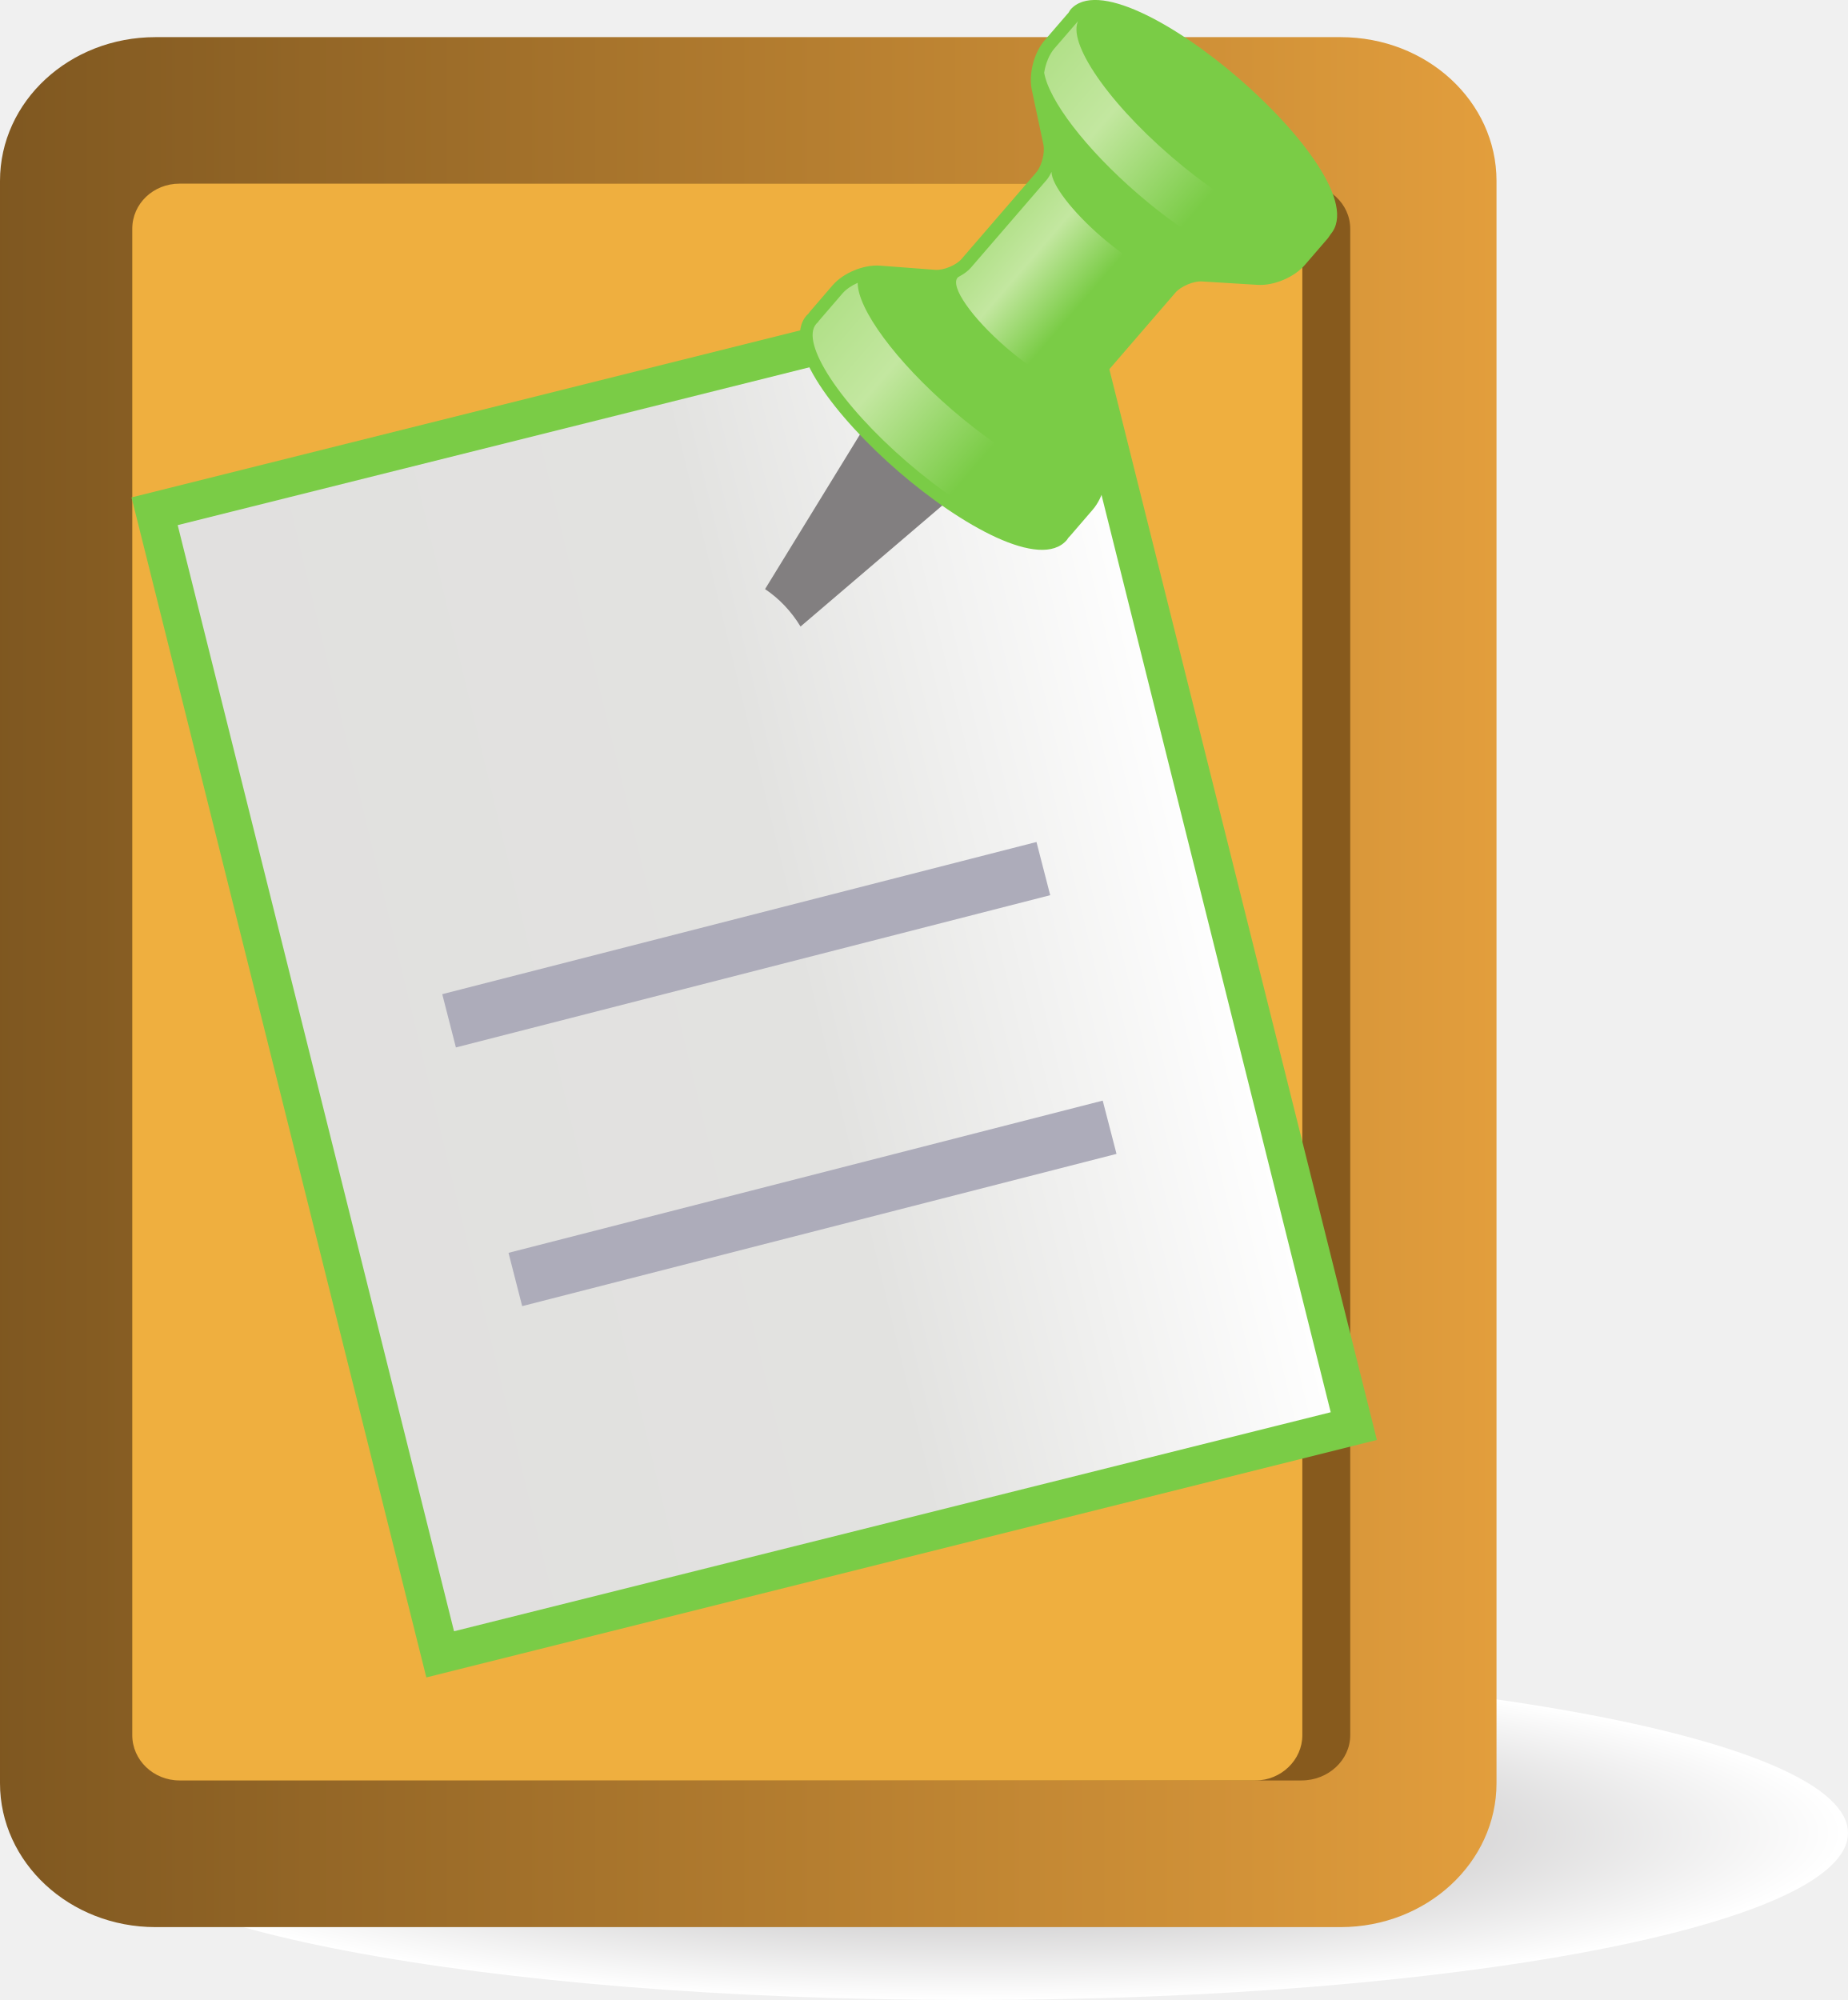
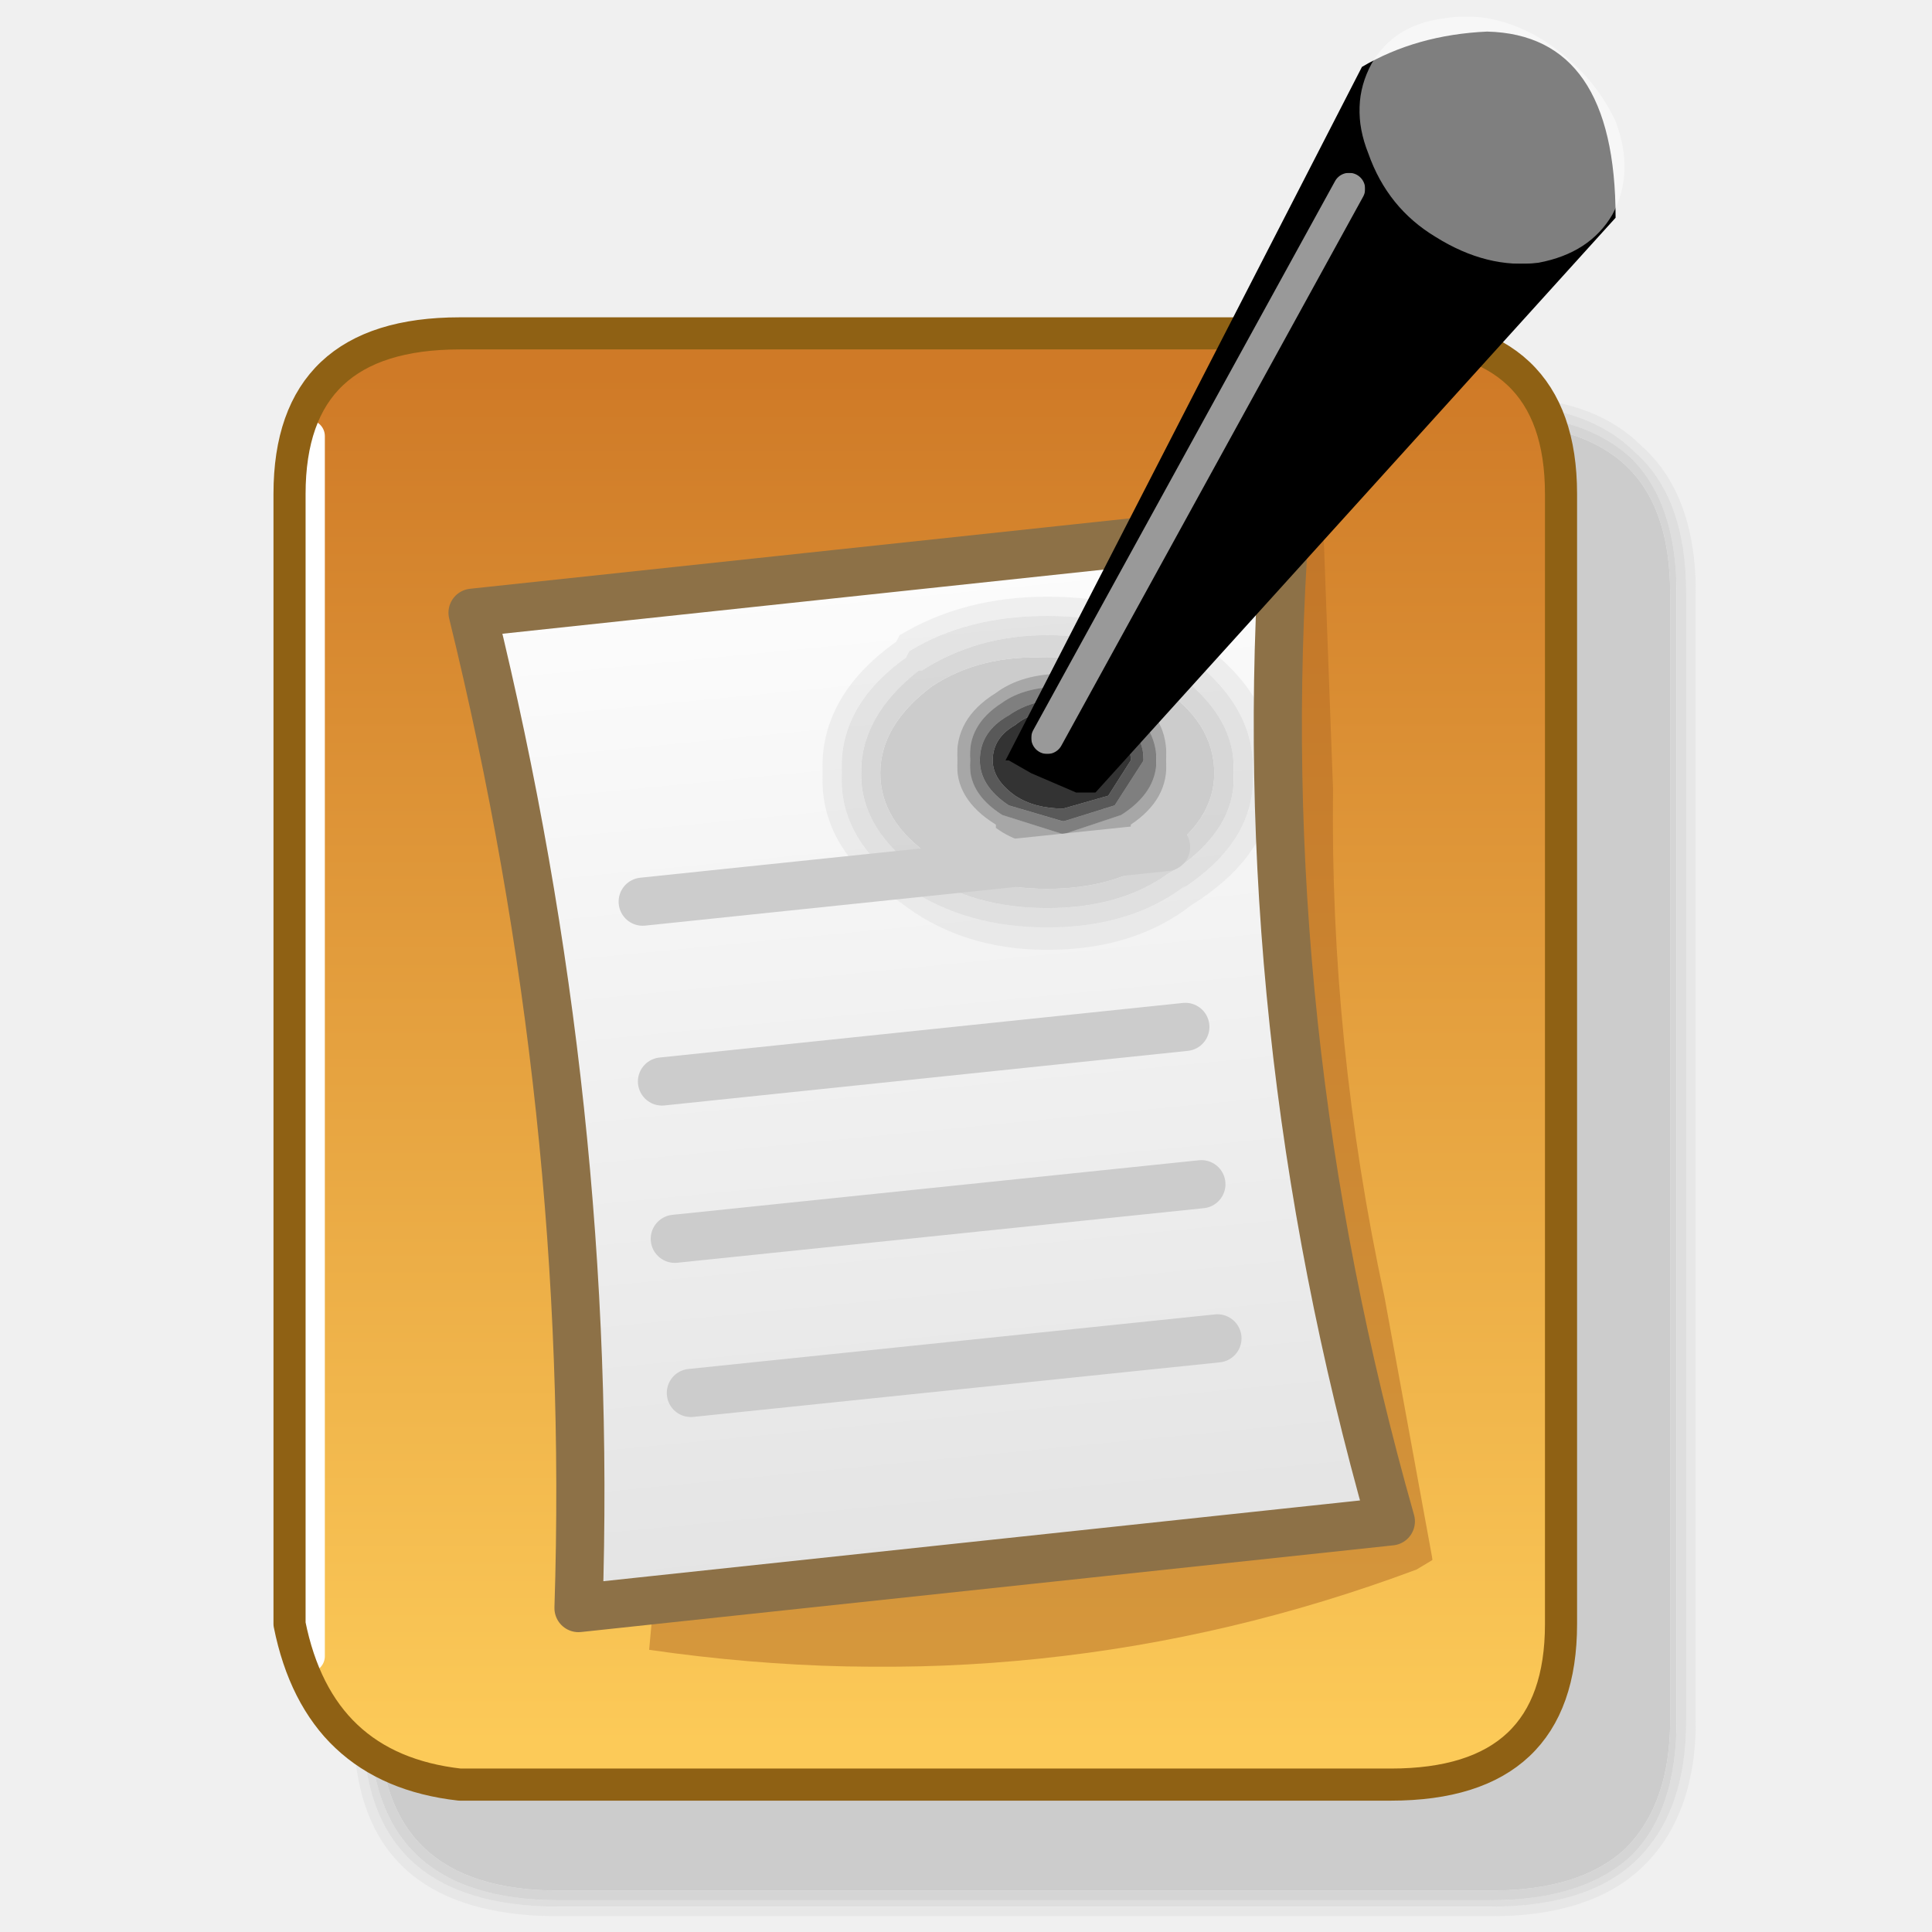
- <svg xmlns="http://www.w3.org/2000/svg" version="1.1" width="27.719" height="30" id="svg13573">
-   <defs id="defs13575">
-     <clipPath id="clipPath5694">
-       <path d="m 0,1505.001 539.578,0 L 539.578,0 0,0 0,1505.001 z" id="path5696" />
-     </clipPath>
-     <clipPath id="clipPath5668">
-       <path d="m 354.217,1202.539 -2.033,-2.356 c -0.078,-0.091 -0.186,-0.172 -0.308,-0.237 l 0,0 c -0.011,-0.01 -0.019,-0.01 -0.029,-0.017 l 0,0 c -0.006,0 -0.012,-0.01 -0.018,-0.01 l 0,0 0.002,0 c -0.005,0 -0.009,-0.01 -0.013,-0.013 l 0,0 c -0.207,-0.24 0.386,-1.089 1.322,-1.898 l 0,0 c 0.938,-0.809 1.867,-1.271 2.072,-1.031 l 0,0 c 0.004,0 0.008,0.011 0.011,0.015 l 0,0 0.01,-0.01 c 0.049,0.149 0.12,0.287 0.208,0.39 l 0,0 2.034,2.356 c 0.061,0.071 0.142,0.137 0.234,0.196 l 0,0 c -0.319,-0.077 -1.143,0.367 -1.976,1.084 l 0,0 c -0.812,0.701 -1.365,1.433 -1.364,1.772 l 0,0 c -0.042,-0.092 -0.093,-0.176 -0.152,-0.243" id="path5670" />
-     </clipPath>
-     <linearGradient x1="0" y1="0" x2="1" y2="0" id="linearGradient5676" gradientUnits="userSpaceOnUse" gradientTransform="matrix(3.403259,-2.936661,-2.936661,-3.403259,352.8516,1201.188)" spreadMethod="pad">
-       <stop id="stop5678" style="stop-color:#b1e088;stop-opacity:1" offset="0" />
-       <stop id="stop5680" style="stop-color:#c3e7a0;stop-opacity:1" offset="0.275" />
-       <stop id="stop5682" style="stop-color:#c3e7a0;stop-opacity:1" offset="0.275" />
-       <stop id="stop5684" style="stop-color:#7acc46;stop-opacity:1" offset="0.68" />
-       <stop id="stop5686" style="stop-color:#7acc46;stop-opacity:1" offset="1" />
+ <svg xmlns="http://www.w3.org/2000/svg" version="1.1" width="30" height="30" id="svg2" xml:space="preserve">
+   <defs id="defs6">
+     <clipPath id="clipPath16">
+       <path d="m 0,31.583 26.25,0 L 26.25,0 0,0 0,31.583 z" id="path18" />
+     </clipPath>
+     <clipPath id="clipPath24">
+       <path d="m 3.174,25.052 20.901,0 0,-23.653 -20.901,0 0,23.653 z" id="path26" />
+     </clipPath>
+     <clipPath id="clipPath40">
+       <path d="m 3.324,24.95 20.601,0 0,-23.4 -20.601,0 0,23.4 z" id="path42" />
+     </clipPath>
+     <clipPath id="clipPath56">
+       <path d="m 3.425,24.799 20.35,0 0,-23.15 -20.35,0 0,23.15 z" id="path58" />
+     </clipPath>
+     <clipPath id="clipPath76">
+       <path d="M 4.825,26.05 C 3.058,26.05 2.174,25.2 2.174,23.5 l 0,0 0,-17.55 c 0,-1.668 0.884,-2.499 2.651,-2.499 l 0,0 14.5,0 c 1.767,0 2.65,0.831 2.65,2.499 l 0,0 0,17.55 c 0,1.7 -0.883,2.55 -2.65,2.55 l 0,0 -14.5,0 z" id="path78" />
+     </clipPath>
+     <linearGradient x1="0" y1="0" x2="1" y2="0" id="linearGradient84" gradientUnits="userSpaceOnUse" gradientTransform="matrix(0,-21.57489,23.69969,0,12.07471,25.53662)" spreadMethod="pad">
+       <stop id="stop86" style="stop-color:#cf7a27;stop-opacity:1" offset="0" />
+       <stop id="stop88" style="stop-color:#fcca58;stop-opacity:1" offset="1" />
    </linearGradient>
-     <clipPath id="clipPath5656">
-       <path d="m 0,1505.001 539.578,0 L 539.578,0 0,0 0,1505.001 z" id="path5658" />
-     </clipPath>
-     <clipPath id="clipPath5630">
-       <path d="m 348.689,1199.475 -0.616,-0.715 c -0.019,-0.019 -0.034,-0.041 -0.048,-0.064 l 0,0 c -0.017,-0.013 -0.032,-0.028 -0.046,-0.045 l 0,0 c -0.444,-0.513 0.661,-2.194 2.468,-3.753 l 0,0 c 1.806,-1.559 3.631,-2.406 4.075,-1.891 l 0,0 c 0.016,0.019 0.029,0.041 0.041,0.063 l 0,0 c 0.018,0.015 0.033,0.031 0.049,0.049 l 0,0 0.615,0.714 c 0.1,0.115 0.179,0.277 0.229,0.45 l 0,0 c -0.703,-0.102 -2.25,0.708 -3.785,2.033 l 0,0 c -1.539,1.327 -2.567,2.741 -2.566,3.451 l 0,0 c -0.166,-0.074 -0.316,-0.176 -0.416,-0.292" id="path5632" />
-     </clipPath>
-     <linearGradient x1="0" y1="0" x2="1" y2="0" id="linearGradient5638" gradientUnits="userSpaceOnUse" gradientTransform="matrix(6.542557,-5.645554,-5.645554,-6.542557,348.0518,1198.82)" spreadMethod="pad">
-       <stop id="stop5640" style="stop-color:#b1e088;stop-opacity:1" offset="0" />
-       <stop id="stop5642" style="stop-color:#c3e7a0;stop-opacity:1" offset="0.275" />
-       <stop id="stop5644" style="stop-color:#c3e7a0;stop-opacity:1" offset="0.275" />
-       <stop id="stop5646" style="stop-color:#7acc46;stop-opacity:1" offset="0.68" />
-       <stop id="stop5648" style="stop-color:#7acc46;stop-opacity:1" offset="1" />
+     <clipPath id="clipPath96">
+       <path d="m 0,31.583 26.25,0 L 26.25,0 0,0 0,31.583 z" id="path98" />
+     </clipPath>
+     <clipPath id="clipPath104">
+       <path d="m 6.075,23.049 13.9,0 0,-17.765 -13.9,0 0,17.765 z" id="path106" />
+     </clipPath>
+     <clipPath id="clipPath120">
+       <path d="M 4.975,21.65 C 6.541,16.316 7.092,11.149 6.625,6.15 l 0,0 12.65,1.35 c -1.833,5.166 -2.384,10.333 -1.65,15.499 l 0,0 -12.65,-1.349 z" id="path122" />
+     </clipPath>
+     <linearGradient x1="0" y1="0" x2="1" y2="0" id="linearGradient128" gradientUnits="userSpaceOnUse" gradientTransform="matrix(1.969128,-19.199,16.08122,1.64094,11.13867,24.19238)" spreadMethod="pad">
+       <stop id="stop130" style="stop-color:#ffffff;stop-opacity:1" offset="0" />
+       <stop id="stop132" style="stop-color:#e1e1e1;stop-opacity:1" offset="1" />
    </linearGradient>
-     <clipPath id="clipPath5604">
-       <path d="m 355.383,1207.041 c -0.112,-0.051 -0.219,-0.114 -0.308,-0.187 l 0,0 -0.003,0 -0.628,-0.727 c -0.137,-0.16 -0.237,-0.409 -0.274,-0.653 l 0,0 c 0.126,-0.746 1.117,-2.06 2.552,-3.299 l 0,0 c 1.49,-1.284 2.991,-2.085 3.721,-2.039 l 0,0 c 0.143,0.05 0.281,0.123 0.395,0.209 l 0,0 c 0,0 0.002,0 0.002,0 l 0,0 c 0.016,0.015 0.032,0.031 0.047,0.048 l 0,0 0.616,0.714 c 0.119,0.138 0.21,0.344 0.254,0.553 l 0,0 c -0.016,0.15 -0.084,0.292 -0.207,0.396 l 0,0 -2.365,2.023 c -0.252,0.216 -0.665,0.572 -0.916,0.79 l 0,0 -2.346,2.043 c -0.115,0.099 -0.255,0.148 -0.395,0.148 l 0,0 c -0.049,0 -0.097,-0.01 -0.145,-0.018" id="path5606" />
-     </clipPath>
-     <linearGradient x1="0" y1="0" x2="1" y2="0" id="linearGradient5612" gradientUnits="userSpaceOnUse" gradientTransform="matrix(6.528503,-5.633438,-5.633438,-6.528503,354.4219,1206.182)" spreadMethod="pad">
-       <stop id="stop5614" style="stop-color:#b1e088;stop-opacity:1" offset="0" />
-       <stop id="stop5616" style="stop-color:#c3e7a0;stop-opacity:1" offset="0.275" />
-       <stop id="stop5618" style="stop-color:#c3e7a0;stop-opacity:1" offset="0.275" />
-       <stop id="stop5620" style="stop-color:#7acc46;stop-opacity:1" offset="0.68" />
-       <stop id="stop5622" style="stop-color:#7acc46;stop-opacity:1" offset="1" />
+     <clipPath id="clipPath140">
+       <path d="m 0,31.583 26.25,0 L 26.25,0 0,0 0,31.583 z" id="path142" />
+     </clipPath>
+     <clipPath id="clipPath152">
+       <path d="m 10.473,21.95 7.009,0 0,-5.5 -7.009,0 0,5.5 z" id="path154" />
+     </clipPath>
+     <clipPath id="clipPath168">
+       <path d="m 10.773,21.649 6.404,0 0,-4.85 -6.404,0 0,4.85 z" id="path170" />
+     </clipPath>
+     <clipPath id="clipPath184">
+       <path d="m 11.075,21.35 5.802,0 0,-4.25 -5.802,0 0,4.25 z" id="path186" />
+     </clipPath>
+     <clipPath id="clipPath200">
+       <path d="m 12.572,20.75 3.257,0 0,-2.7 -3.257,0 0,2.7 z" id="path202" />
+     </clipPath>
+     <clipPath id="clipPath216">
+       <path d="m 12.925,20.35 2.55,0 0,-1.9 -2.55,0 0,1.9 z" id="path218" />
+     </clipPath>
+     <clipPath id="clipPath232">
+       <path d="m 12.771,20.549 2.904,0 0,-2.3 -2.904,0 0,2.3 z" id="path234" />
+     </clipPath>
+     <clipPath id="clipPath280">
+       <path d="m 18.875,30.199 -5.55,-10.799 0.05,0 0.35,-0.2 0.7,-0.301 0.3,0 8.1,8.951 c 0,1.899 -0.667,2.866 -2,2.899 l 0,0 c -0.733,-0.033 -1.383,-0.216 -1.95,-0.55" id="path282" />
+     </clipPath>
+     <linearGradient x1="0" y1="0" x2="1" y2="0" id="linearGradient288" gradientUnits="userSpaceOnUse" gradientTransform="matrix(-9.175042,5.406721,-7.864322,-13.59872,-253.3149,417.7812)" spreadMethod="pad">
+       <stop id="stop290" style="stop-color:#000000;stop-opacity:1" offset="0" />
+       <stop id="stop292" style="stop-color:#ffffff;stop-opacity:1" offset="1" />
    </linearGradient>
-     <clipPath id="clipPath5580">
-       <path d="m 0,1505.001 539.578,0 L 539.578,0 0,0 0,1505.001 z" id="path5582" />
-     </clipPath>
-     <clipPath id="clipPath5558">
-       <path d="m 330.01,1193.561 7.756,-31.045 24.813,6.2 -7.757,31.044 -24.812,-6.199 z" id="path5560" />
-     </clipPath>
-     <linearGradient x1="0" y1="0" x2="1" y2="0" id="linearGradient5566" gradientUnits="userSpaceOnUse" gradientTransform="matrix(24.81399,6.199661,6.199661,-24.81399,333.8877,1178.039)" spreadMethod="pad">
-       <stop id="stop5568" style="stop-color:#e1e0df;stop-opacity:1" offset="0" />
-       <stop id="stop5570" style="stop-color:#e2e2e0;stop-opacity:1" offset="0.547" />
-       <stop id="stop5572" style="stop-color:#ffffff;stop-opacity:1" offset="1" />
-     </linearGradient>
-     <clipPath id="clipPath5542">
-       <path d="m 0,1505.001 539.578,0 L 539.578,0 0,0 0,1505.001 z" id="path5544" />
-     </clipPath>
-     <clipPath id="clipPath5522">
-       <path d="m 330.034,1206.439 c -2.334,0 -4.223,-1.742 -4.223,-3.906 l 0,0 0,-43.515 c 0,-2.153 1.889,-3.909 4.223,-3.909 l 0,0 32.185,0 c 2.341,0 4.236,1.756 4.236,3.909 l 0,0 0,43.515 c 0,2.164 -1.895,3.906 -4.236,3.906 l 0,0 -32.185,0 z" id="path5524" />
-     </clipPath>
-     <linearGradient x1="0" y1="0" x2="1" y2="0" id="linearGradient5530" gradientUnits="userSpaceOnUse" gradientTransform="matrix(-42.52301,0.1949005,0.1949005,42.52301,366.707,1180.679)" spreadMethod="pad">
-       <stop id="stop5532" style="stop-color:#e49f3d;stop-opacity:1" offset="0" />
-       <stop id="stop5534" style="stop-color:#7a541f;stop-opacity:1" offset="1" />
-     </linearGradient>
-     <clipPath id="clipPath5502">
-       <path d="m 328.263,1157.666 c 0,-2.507 10.687,-4.536 23.869,-4.536 l 0,0 c 13.18,0 23.868,2.029 23.868,4.536 l 0,0 c 0,2.504 -10.688,4.534 -23.868,4.534 l 0,0 c -13.182,0 -23.869,-2.03 -23.869,-4.534" id="path5504" />
-     </clipPath>
-     <radialGradient cx="0" cy="0" r="1" fx="0" fy="0" id="radialGradient5510" gradientUnits="userSpaceOnUse" gradientTransform="matrix(23.87352,0,0,-4.534164,352.1299,1157.665)" spreadMethod="pad">
-       <stop id="stop5512" style="stop-color:#a7a5a6;stop-opacity:1" offset="0" />
-       <stop id="stop5514" style="stop-color:#ffffff;stop-opacity:1" offset="1" />
-     </radialGradient>
+     <clipPath id="clipPath300">
+       <path d="m 0,31.583 26.25,0 L 26.25,0 0,0 0,31.583 z" id="path302" />
+     </clipPath>
+     <clipPath id="clipPath308">
+       <path d="m 18.836,30.984 4.127,0 0,-3.851 -4.127,0 0,3.851 z" id="path310" />
+     </clipPath>
+     <clipPath id="clipPath324">
+       <path d="m 13.725,28.549 5.2,0 0,-9.05 -5.2,0 0,9.05 z" id="path326" />
+     </clipPath>
  </defs>
-   <g transform="translate(-343.6319,-536.3111)" id="layer1">
-     <g transform="matrix(0.5523005,0,0,-0.5523005,163.6863,1203.185)" id="g5498">
-       <g clip-path="url(#clipPath5502)" id="g5500">
-         <g id="g5506">
-           <g id="g5508">
-             <path d="m 328.263,1157.666 c 0,-2.507 10.687,-4.536 23.869,-4.536 l 0,0 c 13.18,0 23.868,2.029 23.868,4.536 l 0,0 c 0,2.504 -10.688,4.534 -23.868,4.534 l 0,0 c -13.182,0 -23.869,-2.03 -23.869,-4.534" id="path5516" style="fill:url(#radialGradient5510);stroke:none" />
-           </g>
-         </g>
-       </g>
-     </g>
-     <g transform="matrix(0.5523005,0,0,-0.5523005,163.6863,1203.185)" id="g5518">
-       <g clip-path="url(#clipPath5522)" id="g5520">
-         <g id="g5526">
-           <g id="g5528">
-             <path d="m 330.034,1206.439 c -2.334,0 -4.223,-1.742 -4.223,-3.906 l 0,0 0,-43.515 c 0,-2.153 1.889,-3.909 4.223,-3.909 l 0,0 32.185,0 c 2.341,0 4.236,1.756 4.236,3.909 l 0,0 0,43.515 c 0,2.164 -1.895,3.906 -4.236,3.906 l 0,0 -32.185,0 z" id="path5536" style="fill:url(#linearGradient5530);stroke:none" />
-           </g>
-         </g>
-       </g>
-     </g>
-     <g transform="matrix(0.5523005,0,0,-0.5523005,163.6863,1203.185)" id="g5538">
-       <g clip-path="url(#clipPath5542)" id="g5540">
-         <g transform="translate(361.1563,1159.092)" id="g5546">
-           <path d="m 0,0 c 0.733,0 1.326,0.556 1.326,1.229 l 0,40.913 c 0,0.683 -0.593,1.226 -1.326,1.226 l -30.415,0 c -0.736,0 -1.338,-0.543 -1.338,-1.226 l 0,-40.913 C -31.753,0.556 -31.151,0 -30.415,0 L 0,0 z" id="path5548" style="fill:#875a1d;fill-opacity:1;fill-rule:nonzero;stroke:none" />
-         </g>
-         <g transform="translate(359.9053,1159.092)" id="g5550">
-           <path d="m 0,0 c 0.7,0 1.276,0.556 1.276,1.229 l 0,40.913 C 1.276,42.825 0.7,43.368 0,43.368 l -29.217,0 c -0.712,0 -1.285,-0.543 -1.285,-1.226 l 0,-40.913 C -30.502,0.556 -29.929,0 -29.217,0 L 0,0 z" id="path5552" style="fill:#efaf3f;fill-opacity:1;fill-rule:nonzero;stroke:none" />
-         </g>
-       </g>
-     </g>
-     <g transform="matrix(0.5523005,0,0,-0.5523005,163.6863,1203.185)" id="g5554">
-       <g clip-path="url(#clipPath5558)" id="g5556">
-         <g id="g5562">
-           <g id="g5564">
-             <path d="m 330.01,1193.561 7.756,-31.045 24.813,6.2 -7.757,31.044 -24.812,-6.199 z" id="path5574" style="fill:url(#linearGradient5566);stroke:none" />
-           </g>
-         </g>
-       </g>
-     </g>
-     <g transform="matrix(0.5523005,0,0,-0.5523005,163.6863,1203.185)" id="g5576">
-       <g clip-path="url(#clipPath5580)" id="g5578">
-         <g transform="translate(362.5791,1168.716)" id="g5584">
-           <path d="M 0,0 -24.813,-6.199 -32.569,24.846 -7.757,31.045 0,0 z" id="path5586" style="fill:none;stroke:#7acc46;stroke-width:1.034;stroke-linecap:butt;stroke-linejoin:miter;stroke-miterlimit:4;stroke-opacity:1;stroke-dasharray:none" />
-         </g>
-         <g transform="translate(353.1572,1195.377)" id="g5588">
-           <path d="m 0,0 c 0,0.102 -0.045,0.198 -0.122,0.265 l -2.236,1.9 C -2.436,2.23 -2.537,2.259 -2.638,2.243 -2.737,2.228 -2.826,2.168 -2.879,2.082 l -3.689,-6.011 c 0.379,-0.253 0.707,-0.596 0.964,-1.016 l 5.482,4.681 C -0.044,-0.198 0,-0.102 0,0" id="path5590" style="fill:#827f80;fill-opacity:1;fill-rule:nonzero;stroke:none" />
-         </g>
-         <g transform="translate(354.8809,1207.183)" id="g5592">
-           <path d="M 0,0 C 0,0 -0.028,-0.045 -0.056,-0.09 -0.063,-0.097 -0.071,-0.104 -0.071,-0.104 L -0.7,-0.833 C -0.989,-1.168 -1.138,-1.747 -1.046,-2.18 l 0.315,-1.485 c 0.045,-0.218 -0.049,-0.582 -0.194,-0.751 l -2.033,-2.356 c -0.145,-0.167 -0.488,-0.309 -0.708,-0.292 l -1.503,0.114 c -0.443,0.033 -0.996,-0.196 -1.286,-0.531 L -7.07,-8.195 c 0,0 -0.027,-0.034 -0.049,-0.065 -0.023,-0.022 -0.046,-0.044 -0.046,-0.044 -0.708,-0.821 0.803,-2.774 2.504,-4.243 1.702,-1.469 3.856,-2.676 4.564,-1.856 0,0 0.023,0.033 0.045,0.065 0.022,0.023 0.046,0.048 0.046,0.048 l 0.615,0.714 c 0.29,0.335 0.437,0.915 0.342,1.347 l -0.316,1.447 c -0.047,0.217 0.045,0.579 0.189,0.747 l 2.033,2.356 c 0.145,0.168 0.493,0.314 0.713,0.3 l 1.517,-0.093 c 0.441,-0.027 0.992,0.205 1.281,0.54 l 0.629,0.729 c 0,0 0.041,0.059 0.074,0.108 0,0 0,-0.002 -0.002,-0.002 0.703,0.823 -0.805,2.775 -2.505,4.242 C 2.862,-0.388 0.707,0.82 0,0" id="path5594" style="fill:#7acc46;fill-opacity:1;fill-rule:nonzero;stroke:none" />
-         </g>
-         <g transform="translate(358.4727,1200.15)" id="g5596">
-           <path d="m 0,0 1.517,-0.093 c 0.331,-0.02 0.78,0.168 0.997,0.42 L 3.142,1.056 C 3.359,1.308 3.33,1.689 3.077,1.905 L 0.713,3.928 C 0.46,4.145 0.048,4.5 -0.203,4.718 L -2.55,6.761 C -2.801,6.979 -3.184,6.952 -3.401,6.7 L -4.028,5.973 C -4.246,5.722 -4.367,5.249 -4.298,4.924 L -3.985,3.438 C -3.915,3.113 -4.037,2.642 -4.255,2.39 L -6.287,0.033 c -0.218,-0.251 -0.666,-0.436 -0.997,-0.411 l -1.503,0.114 c -0.331,0.025 -0.78,-0.16 -0.997,-0.412 l -0.615,-0.714 c -0.019,-0.02 -0.035,-0.042 -0.048,-0.064 -0.017,-0.014 -0.032,-0.028 -0.047,-0.045 -0.444,-0.514 0.662,-2.194 2.468,-3.753 1.806,-1.56 3.631,-2.406 4.075,-1.892 0.016,0.02 0.03,0.041 0.042,0.063 0.017,0.016 0.033,0.032 0.048,0.05 l 0.616,0.714 c 0.217,0.251 0.336,0.722 0.265,1.046 l -0.316,1.447 c -0.071,0.324 0.049,0.796 0.265,1.048 l 2.034,2.356 C -0.78,-0.169 -0.331,0.021 0,0" id="path5598" style="fill:#7acc46;fill-opacity:1;fill-rule:nonzero;stroke:none" />
-         </g>
-       </g>
-     </g>
-     <g transform="matrix(0.5523005,0,0,-0.5523005,163.6863,1203.185)" id="g5600">
-       <g clip-path="url(#clipPath5604)" id="g5602">
-         <g id="g5608">
-           <g id="g5610">
-             <path d="m 355.383,1207.041 c -0.112,-0.051 -0.219,-0.114 -0.308,-0.187 l 0,0 -0.003,0 -0.628,-0.727 c -0.137,-0.16 -0.237,-0.409 -0.274,-0.653 l 0,0 c 0.126,-0.746 1.117,-2.06 2.552,-3.299 l 0,0 c 1.49,-1.284 2.991,-2.085 3.721,-2.039 l 0,0 c 0.143,0.05 0.281,0.123 0.395,0.209 l 0,0 c 0,0 0.002,0 0.002,0 l 0,0 c 0.016,0.015 0.032,0.031 0.047,0.048 l 0,0 0.616,0.714 c 0.119,0.138 0.21,0.344 0.254,0.553 l 0,0 c -0.016,0.15 -0.084,0.292 -0.207,0.396 l 0,0 -2.365,2.023 c -0.252,0.216 -0.665,0.572 -0.916,0.79 l 0,0 -2.346,2.043 c -0.115,0.099 -0.255,0.148 -0.395,0.148 l 0,0 c -0.049,0 -0.097,-0.01 -0.145,-0.018" id="path5624" style="fill:url(#linearGradient5612);stroke:none" />
-           </g>
-         </g>
-       </g>
-     </g>
-     <g transform="matrix(0.5523005,0,0,-0.5523005,163.6863,1203.185)" id="g5626">
-       <g clip-path="url(#clipPath5630)" id="g5628">
-         <g id="g5634">
-           <g id="g5636">
-             <path d="m 348.689,1199.475 -0.616,-0.715 c -0.019,-0.019 -0.034,-0.041 -0.048,-0.064 l 0,0 c -0.017,-0.013 -0.032,-0.028 -0.046,-0.045 l 0,0 c -0.444,-0.513 0.661,-2.194 2.468,-3.753 l 0,0 c 1.806,-1.559 3.631,-2.406 4.075,-1.891 l 0,0 c 0.016,0.019 0.029,0.041 0.041,0.063 l 0,0 c 0.018,0.015 0.033,0.031 0.049,0.049 l 0,0 0.615,0.714 c 0.1,0.115 0.179,0.277 0.229,0.45 l 0,0 c -0.703,-0.102 -2.25,0.708 -3.785,2.033 l 0,0 c -1.539,1.327 -2.567,2.741 -2.566,3.451 l 0,0 c -0.166,-0.074 -0.316,-0.176 -0.416,-0.292" id="path5650" style="fill:url(#linearGradient5638);stroke:none" />
-           </g>
-         </g>
-       </g>
-     </g>
-     <g transform="matrix(0.5523005,0,0,-0.5523005,163.6863,1203.185)" id="g5652">
-       <g clip-path="url(#clipPath5656)" id="g5654">
-         <g transform="translate(361.6865,1201.311)" id="g5660">
-           <path d="M 0,0 C -0.443,-0.514 -2.268,0.334 -4.074,1.893 -5.881,3.451 -6.986,5.131 -6.542,5.646 -6.1,6.159 -4.275,5.312 -2.469,3.753 -0.662,2.194 0.443,0.514 0,0" id="path5662" style="fill:#7acc46;fill-opacity:1;fill-rule:nonzero;stroke:none" />
-         </g>
-       </g>
-     </g>
-     <g transform="matrix(0.5523005,0,0,-0.5523005,163.6863,1203.185)" id="g5664">
-       <g clip-path="url(#clipPath5668)" id="g5666">
-         <g id="g5672">
-           <g id="g5674">
-             <path d="m 354.217,1202.539 -2.033,-2.356 c -0.078,-0.091 -0.186,-0.172 -0.308,-0.237 l 0,0 c -0.011,-0.01 -0.019,-0.01 -0.029,-0.017 l 0,0 c -0.006,0 -0.012,-0.01 -0.018,-0.01 l 0,0 0.002,0 c -0.005,0 -0.009,-0.01 -0.013,-0.013 l 0,0 c -0.207,-0.24 0.386,-1.089 1.322,-1.898 l 0,0 c 0.938,-0.809 1.867,-1.271 2.072,-1.031 l 0,0 c 0.004,0 0.008,0.011 0.011,0.015 l 0,0 0.01,-0.01 c 0.049,0.149 0.12,0.287 0.208,0.39 l 0,0 2.034,2.356 c 0.061,0.071 0.142,0.137 0.234,0.196 l 0,0 c -0.319,-0.077 -1.143,0.367 -1.976,1.084 l 0,0 c -0.812,0.701 -1.365,1.433 -1.364,1.772 l 0,0 c -0.042,-0.092 -0.093,-0.176 -0.152,-0.243" id="path5688" style="fill:url(#linearGradient5676);stroke:none" />
-           </g>
-         </g>
-       </g>
-     </g>
-     <g transform="matrix(0.5523005,0,0,-0.5523005,163.6863,1203.185)" id="g5690">
-       <g clip-path="url(#clipPath5694)" id="g5692">
-         <g transform="translate(354.334,1183.135)" id="g5698">
-           <path d="M 0,0 -16.141,-4.135 -16.512,-2.688 -0.373,1.445 0,0 z" id="path5700" style="fill:#adacba;fill-opacity:1;fill-rule:nonzero;stroke:none" />
-         </g>
-         <g transform="translate(356.1348,1176.109)" id="g5702">
-           <path d="M 0,0 -16.142,-4.135 -16.513,-2.687 -0.375,1.447 0,0 z" id="path5704" style="fill:#adacba;fill-opacity:1;fill-rule:nonzero;stroke:none" />
+   <g transform="matrix(1.25,0,0,-1.25,0,30)" id="g10">
+     <g transform="matrix(0.7977177,0,0,0.7977177,1.861523,-0.9213423)" id="g12">
+       <g clip-path="url(#clipPath16)" id="g14">
+         <g id="g20">
+           <g id="g22" />
+           <g id="g28">
+             <g clip-path="url(#clipPath24)" id="g30" style="opacity:0.247">
+               <g transform="translate(24.0752,21.9995)" id="g32">
+                 <path d="m 0,0 0,-17.549 c 0,-1 -0.284,-1.768 -0.85,-2.301 -0.533,-0.5 -1.317,-0.75 -2.35,-0.75 l -14.5,0 c -2.167,0 -3.234,1.016 -3.2,3.051 L -20.9,0 c -0.034,2.067 1.033,3.083 3.2,3.05 l 14.5,0 C -2.167,3.083 -1.383,2.833 -0.85,2.3 -0.284,1.8 0,1.033 0,0 m -0.15,0 c 0,1 -0.267,1.733 -0.8,2.2 -0.5,0.5 -1.25,0.75 -2.25,0.75 l -14.5,0 c -2.067,0 -3.084,-0.983 -3.05,-2.95 l 0,-17.549 c -0.034,-1.934 0.983,-2.901 3.05,-2.901 l 14.5,0 c 1,0 1.75,0.233 2.25,0.7 0.533,0.5 0.8,1.234 0.8,2.201 L -0.15,0" id="path34" style="fill:#cccccc;fill-opacity:1;fill-rule:nonzero;stroke:none" />
+               </g>
+             </g>
+           </g>
+         </g>
+         <g id="g36">
+           <g id="g38" />
+           <g id="g44">
+             <g clip-path="url(#clipPath40)" id="g46" style="opacity:0.498">
+               <g transform="translate(23.9248,21.9995)" id="g48">
+                 <path d="m 0,0 0,-17.549 c 0,-0.967 -0.267,-1.701 -0.8,-2.201 -0.5,-0.467 -1.25,-0.7 -2.25,-0.7 l -14.5,0 c -2.067,0 -3.083,0.967 -3.05,2.901 L -20.6,0 c -0.033,1.967 0.983,2.95 3.05,2.95 l 14.5,0 c 1,0 1.75,-0.25 2.25,-0.75 C -0.267,1.733 0,1 0,0 m -0.15,0 c 0,0.933 -0.233,1.633 -0.7,2.1 -0.5,0.467 -1.233,0.7 -2.2,0.7 l -14.5,0 C -19.517,2.8 -20.5,1.867 -20.5,0 l 0,-17.549 c 0,-1.868 0.983,-2.801 2.95,-2.801 l 14.5,0 c 0.967,0 1.7,0.232 2.2,0.699 0.467,0.467 0.7,1.168 0.7,2.102 L -0.15,0" id="path50" style="fill:#cccccc;fill-opacity:1;fill-rule:nonzero;stroke:none" />
+               </g>
+             </g>
+           </g>
+         </g>
+         <g id="g52">
+           <g id="g54" />
+           <g id="g60">
+             <g clip-path="url(#clipPath56)" id="g62" style="opacity:0.749">
+               <g transform="translate(23.7749,21.9995)" id="g64">
+                 <path d="m 0,0 0,-17.549 c 0,-0.934 -0.233,-1.635 -0.7,-2.102 -0.5,-0.467 -1.233,-0.699 -2.2,-0.699 l -14.5,0 c -1.967,0 -2.95,0.933 -2.95,2.801 l 0,17.549 c 0,1.867 0.983,2.8 2.95,2.8 l 14.5,0 c 0.967,0 1.7,-0.233 2.2,-0.7 C -0.233,1.633 0,0.933 0,0 m -0.1,0 c 0,0.9 -0.233,1.567 -0.7,2 -0.467,0.433 -1.167,0.65 -2.1,0.65 l -14.5,0 c -1.867,0 -2.8,-0.883 -2.8,-2.65 l 0,-17.549 c 0,-1.768 0.933,-2.651 2.8,-2.651 l 14.5,0 c 0.933,0 1.633,0.217 2.1,0.651 0.467,0.465 0.7,1.132 0.7,2 L -0.1,0" id="path66" style="fill:#cccccc;fill-opacity:1;fill-rule:nonzero;stroke:none" />
+               </g>
+             </g>
+           </g>
+         </g>
+         <g transform="translate(23.6748,21.9995)" id="g68">
+           <path d="m 0,0 0,-17.549 c 0,-0.868 -0.233,-1.535 -0.7,-2 -0.467,-0.434 -1.167,-0.651 -2.1,-0.651 l -14.5,0 c -1.867,0 -2.8,0.883 -2.8,2.651 L -20.1,0 c 0,1.767 0.933,2.65 2.8,2.65 l 14.5,0 C -1.867,2.65 -1.167,2.433 -0.7,2 -0.233,1.567 0,0.9 0,0" id="path70" style="fill:#cccccc;fill-opacity:1;fill-rule:nonzero;stroke:none" />
+         </g>
+       </g>
+     </g>
+     <g transform="matrix(0.7977177,0,0,0.7977177,1.861523,-0.9213423)" id="g72">
+       <g clip-path="url(#clipPath76)" id="g74">
+         <g id="g80">
+           <g id="g82">
+             <path d="M 4.825,26.05 C 3.058,26.05 2.174,25.2 2.174,23.5 l 0,0 0,-17.55 c 0,-1.668 0.884,-2.499 2.651,-2.499 l 0,0 14.5,0 c 1.767,0 2.65,0.831 2.65,2.499 l 0,0 0,17.55 c 0,1.7 -0.883,2.55 -2.65,2.55 l 0,0 -14.5,0 z" id="path90" style="fill:url(#linearGradient84);stroke:none" />
+           </g>
+         </g>
+       </g>
+     </g>
+     <g transform="matrix(0.7977177,0,0,0.7977177,1.861523,-0.9213423)" id="g92">
+       <g clip-path="url(#clipPath96)" id="g94">
+         <g id="g100">
+           <g id="g102" />
+           <g id="g108">
+             <g clip-path="url(#clipPath104)" id="g110" style="opacity:0.502">
+               <g transform="translate(19.7251,6.7993)" id="g112">
+                 <path d="m 0,0 c -3.833,-1.433 -7.817,-1.849 -11.95,-1.25 0.533,5.434 -0.033,10.85 -1.7,16.25 l 11.9,1.25 0.3,-0.05 0.15,-4.05 C -1.333,9.517 -1.067,6.883 -0.5,4.25 L 0.25,0.15 0,0" id="path114" style="fill:#b16a23;fill-opacity:1;fill-rule:nonzero;stroke:none" />
+               </g>
+             </g>
+           </g>
+         </g>
+       </g>
+     </g>
+     <g transform="matrix(0.7977177,0,0,0.7977177,1.861523,-0.9213423)" id="g116">
+       <g clip-path="url(#clipPath120)" id="g118">
+         <g id="g124">
+           <g id="g126">
+             <path d="M 4.975,21.65 C 6.541,16.316 7.092,11.149 6.625,6.15 l 0,0 12.65,1.35 c -1.833,5.166 -2.384,10.333 -1.65,15.499 l 0,0 -12.65,-1.349 z" id="path134" style="fill:url(#linearGradient128);stroke:none" />
+           </g>
+         </g>
+       </g>
+     </g>
+     <g transform="matrix(0.7977177,0,0,0.7977177,1.861523,-0.9213423)" id="g136">
+       <g clip-path="url(#clipPath140)" id="g138">
+         <g transform="translate(11.375,19.1997)" id="g144">
+           <path d="M 0,0 C 0,0.5 0.267,0.95 0.8,1.35 1.3,1.683 1.9,1.833 2.6,1.8 3.3,1.833 3.883,1.683 4.35,1.35 4.917,0.983 5.2,0.533 5.2,0 5.2,-0.5 4.917,-0.934 4.35,-1.3 3.883,-1.633 3.3,-1.8 2.6,-1.8 1.9,-1.8 1.3,-1.633 0.8,-1.3 0.267,-0.934 0,-0.5 0,0" id="path146" style="fill:#cccccc;fill-opacity:1;fill-rule:nonzero;stroke:none" />
+         </g>
+         <g id="g148">
+           <g id="g150" />
+           <g id="g156">
+             <g clip-path="url(#clipPath152)" id="g158" style="opacity:0.247">
+               <g transform="translate(16.125,21.0493)" id="g160">
+                 <path d="M 0,0 -0.05,0 C -0.617,0.4 -1.317,0.6 -2.15,0.6 -2.983,0.6 -3.7,0.417 -4.3,0.05 l -0.05,-0.1 c -0.7,-0.5 -1.033,-1.1 -1,-1.8 -0.033,-0.7 0.317,-1.3 1.05,-1.8 0.6,-0.4 1.317,-0.6 2.15,-0.6 0.867,0 1.583,0.217 2.15,0.65 l -0.05,-0.05 c 0.767,0.5 1.133,1.1 1.1,1.8 C 1.083,-1.15 0.733,-0.533 0,0 m 0.15,0.3 0,-0.05 c 0.867,-0.6 1.267,-1.3 1.2,-2.1 C 1.417,-2.65 1,-3.333 0.1,-3.9 c -0.6,-0.467 -1.35,-0.7 -2.25,-0.7 -0.9,0 -1.667,0.25 -2.3,0.75 -0.833,0.534 -1.233,1.2 -1.2,2 -0.033,0.8 0.35,1.483 1.15,2.05 l 0.05,0.1 c 0.667,0.4 1.433,0.6 2.3,0.6 0.9,0 1.667,-0.2 2.3,-0.6" id="path162" style="fill:#cccccc;fill-opacity:1;fill-rule:nonzero;stroke:none" />
+               </g>
+             </g>
+           </g>
+         </g>
+         <g id="g164">
+           <g id="g166" />
+           <g id="g172">
+             <g clip-path="url(#clipPath168)" id="g174" style="opacity:0.498">
+               <g transform="translate(15.9248,20.7993)" id="g176">
+                 <path d="M 0,0 C -0.533,0.367 -1.183,0.55 -1.95,0.55 -2.683,0.55 -3.333,0.367 -3.9,0 l -0.05,0 c -0.6,-0.466 -0.9,-1 -0.9,-1.6 0,-0.6 0.317,-1.116 0.95,-1.55 0.533,-0.367 1.184,-0.55 1.95,-0.55 0.767,0 1.4,0.183 1.9,0.55 l 0.1,0.05 c 0.634,0.433 0.933,0.933 0.9,1.5 C 0.983,-1 0.667,-0.466 0,0 M 0.2,0.25 C 0.934,-0.283 1.284,-0.9 1.25,-1.6 1.284,-2.3 0.917,-2.9 0.15,-3.4 L 0.2,-3.35 C -0.367,-3.783 -1.083,-4 -1.95,-4 c -0.833,0 -1.55,0.2 -2.15,0.6 -0.733,0.5 -1.083,1.1 -1.05,1.8 -0.033,0.7 0.3,1.3 1,1.8 l 0.05,0.1 c 0.6,0.367 1.317,0.55 2.15,0.55 0.833,0 1.533,-0.2 2.1,-0.6 l 0.05,0" id="path178" style="fill:#cccccc;fill-opacity:1;fill-rule:nonzero;stroke:none" />
+               </g>
+             </g>
+           </g>
+         </g>
+         <g id="g180">
+           <g id="g182" />
+           <g id="g188">
+             <g clip-path="url(#clipPath184)" id="g190" style="opacity:0.749">
+               <g transform="translate(11.375,19.1997)" id="g192">
+                 <path d="m 0,0 c 0,-0.5 0.267,-0.934 0.8,-1.3 0.5,-0.333 1.1,-0.5 1.8,-0.5 0.7,0 1.283,0.167 1.75,0.5 C 4.917,-0.934 5.2,-0.5 5.2,0 5.2,0.533 4.917,0.983 4.35,1.35 3.883,1.683 3.3,1.833 2.6,1.8 1.9,1.833 1.3,1.683 0.8,1.35 0.267,0.95 0,0.5 0,0 M 4.55,1.6 C 5.217,1.133 5.533,0.6 5.5,0 5.533,-0.567 5.233,-1.067 4.6,-1.5 L 4.5,-1.55 C 4,-1.917 3.367,-2.1 2.6,-2.1 1.833,-2.1 1.183,-1.917 0.65,-1.55 0.017,-1.117 -0.3,-0.6 -0.3,0 -0.3,0.6 0,1.133 0.6,1.6 l 0.05,0 C 1.217,1.966 1.867,2.15 2.6,2.15 3.367,2.15 4.017,1.966 4.55,1.6" id="path194" style="fill:#cccccc;fill-opacity:1;fill-rule:nonzero;stroke:none" />
+               </g>
+             </g>
+           </g>
+         </g>
+         <g id="g196">
+           <g id="g198" />
+           <g id="g204">
+             <g clip-path="url(#clipPath200)" id="g206" style="opacity:0.247">
+               <g transform="translate(13.2749,20.2993)" id="g208">
+                 <path d="M 0,0 C -0.367,-0.233 -0.533,-0.533 -0.5,-0.9 -0.533,-1.233 -0.367,-1.517 0,-1.75 l 0.95,-0.3 0.9,0.3 C 2.217,-1.517 2.4,-1.233 2.4,-0.9 2.4,-0.533 2.217,-0.233 1.85,0 L 0.95,0.25 C 0.55,0.25 0.233,0.167 0,0 M 2,0.15 C 2.4,-0.117 2.583,-0.466 2.55,-0.9 2.583,-1.3 2.4,-1.633 2,-1.9 l 0,-0.05 -1.05,-0.3 c -0.433,0 -0.783,0.1 -1.05,0.3 l 0,0.05 c -0.433,0.267 -0.633,0.6 -0.6,1 -0.033,0.434 0.167,0.783 0.6,1.05 0.267,0.2 0.617,0.3 1.05,0.3 L 2,0.15" id="path210" style="fill:#333333;fill-opacity:1;fill-rule:nonzero;stroke:none" />
+               </g>
+             </g>
+           </g>
+         </g>
+         <g id="g212">
+           <g id="g214" />
+           <g id="g220">
+             <g clip-path="url(#clipPath216)" id="g222" style="opacity:0.749">
+               <g transform="translate(13.4751,19.9497)" id="g224">
+                 <path d="m 0,0 c -0.233,-0.133 -0.35,-0.317 -0.35,-0.55 0,-0.2 0.117,-0.384 0.35,-0.55 0.2,-0.133 0.45,-0.2 0.75,-0.2 l 0.7,0.2 0.35,0.55 C 1.8,-0.317 1.683,-0.133 1.45,0 L 0.75,0.2 C 0.45,0.233 0.2,0.167 0,0 M -0.1,0.15 C 0.133,0.316 0.417,0.4 0.75,0.4 L 1.55,0.15 C 1.85,-0.017 2,-0.25 2,-0.55 L 1.55,-1.25 0.75,-1.5 -0.1,-1.25 c -0.3,0.2 -0.45,0.433 -0.45,0.7 0,0.3 0.15,0.533 0.45,0.7" id="path226" style="fill:#333333;fill-opacity:1;fill-rule:nonzero;stroke:none" />
+               </g>
+             </g>
+           </g>
+         </g>
+         <g id="g228">
+           <g id="g230" />
+           <g id="g236">
+             <g clip-path="url(#clipPath232)" id="g238" style="opacity:0.498">
+               <g transform="translate(13.2749,20.2993)" id="g240">
+                 <path d="M 0,0 C 0.233,0.167 0.55,0.25 0.95,0.25 L 1.85,0 C 2.217,-0.233 2.4,-0.533 2.4,-0.9 2.4,-1.233 2.217,-1.517 1.85,-1.75 L 0.95,-2.05 0,-1.75 c -0.367,0.233 -0.533,0.517 -0.5,0.85 -0.033,0.367 0.133,0.667 0.5,0.9 m 0.1,-0.2 c -0.3,-0.167 -0.45,-0.4 -0.45,-0.7 0,-0.267 0.15,-0.5 0.45,-0.7 l 0.85,-0.25 0.8,0.25 0.45,0.7 c 0,0.3 -0.15,0.533 -0.45,0.7 L 0.95,0.05 C 0.617,0.05 0.333,-0.033 0.1,-0.2" id="path242" style="fill:#333333;fill-opacity:1;fill-rule:nonzero;stroke:none" />
+               </g>
+             </g>
+           </g>
+         </g>
+         <g transform="translate(2.4751,24.4497)" id="g244">
+           <path d="M 0,0 0,-19" id="path246" style="fill:none;stroke:#ffffff;stroke-width:0.5;stroke-linecap:round;stroke-linejoin:round;stroke-miterlimit:4;stroke-opacity:1;stroke-dasharray:none" />
+         </g>
+         <g transform="translate(4.8252,26.0493)" id="g248">
+           <path d="m 0,0 c -1.767,0 -2.65,-0.833 -2.65,-2.5 l 0,-17.599 c 0.3,-1.5 1.183,-2.334 2.65,-2.5 l 0.45,0 14.05,0 c 1.767,0 2.65,0.832 2.65,2.5 l 0,17.599 C 17.15,-0.833 16.267,0 14.5,0 L 0,0" id="path250" style="fill:none;stroke:#8f6114;stroke-width:0.5;stroke-linecap:round;stroke-linejoin:round;stroke-miterlimit:4;stroke-opacity:1;stroke-dasharray:none" />
+         </g>
+         <g transform="translate(19.3252,7.5493)" id="g252">
+           <path d="m 0,0 -12.65,-1.35 c 0.167,5.167 -0.384,10.333 -1.65,15.5 L -1.65,15.5 C -2.017,10.333 -1.467,5.167 0,0" id="path254" style="fill:none;stroke:#8d7147;stroke-width:0.75;stroke-linecap:round;stroke-linejoin:round;stroke-miterlimit:4;stroke-opacity:1;stroke-dasharray:none" />
+         </g>
+         <g transform="translate(7.6748,17.1997)" id="g256">
+           <path d="M 0,0 8.15,0.85" id="path258" style="fill:none;stroke:#cccccc;stroke-width:0.75;stroke-linecap:round;stroke-linejoin:round;stroke-miterlimit:4;stroke-opacity:1;stroke-dasharray:none" />
+         </g>
+         <g transform="translate(7.9751,14.3994)" id="g260">
+           <path d="M 0,0 8.15,0.85" id="path262" style="fill:none;stroke:#cccccc;stroke-width:0.75;stroke-linecap:round;stroke-linejoin:round;stroke-miterlimit:4;stroke-opacity:1;stroke-dasharray:none" />
+         </g>
+         <g transform="translate(8.1748,11.9497)" id="g264">
+           <path d="M 0,0 8.2,0.85" id="path266" style="fill:none;stroke:#cccccc;stroke-width:0.75;stroke-linecap:round;stroke-linejoin:round;stroke-miterlimit:4;stroke-opacity:1;stroke-dasharray:none" />
+         </g>
+         <g transform="translate(8.4248,9.5493)" id="g268">
+           <path d="M 0,0 8.2,0.85" id="path270" style="fill:none;stroke:#cccccc;stroke-width:0.75;stroke-linecap:round;stroke-linejoin:round;stroke-miterlimit:4;stroke-opacity:1;stroke-dasharray:none" />
+         </g>
+         <g transform="translate(13.4751,19.9497)" id="g272">
+           <path d="M 0,0 C 0.2,0.167 0.45,0.233 0.75,0.2 L 1.45,0 C 1.683,-0.133 1.8,-0.317 1.8,-0.55 L 1.45,-1.1 0.75,-1.3 c -0.3,0 -0.55,0.067 -0.75,0.2 -0.233,0.166 -0.35,0.35 -0.35,0.55 0,0.233 0.117,0.417 0.35,0.55" id="path274" style="fill:#333333;fill-opacity:1;fill-rule:nonzero;stroke:none" />
+         </g>
+       </g>
+     </g>
+     <g transform="matrix(0.7977177,0,0,0.7977177,1.861523,-0.9213423)" id="g276">
+       <g clip-path="url(#clipPath280)" id="g278">
+         <g id="g284">
+           <g id="g286">
+             <path d="m 18.875,30.199 -5.55,-10.799 0.05,0 0.35,-0.2 0.7,-0.301 0.3,0 8.1,8.951 c 0,1.899 -0.667,2.866 -2,2.899 l 0,0 c -0.733,-0.033 -1.383,-0.216 -1.95,-0.55" id="path294" style="fill:url(#linearGradient288);stroke:none" />
+           </g>
+         </g>
+       </g>
+     </g>
+     <g transform="matrix(0.7977177,0,0,0.7977177,1.861523,-0.9213423)" id="g296">
+       <g clip-path="url(#clipPath300)" id="g298">
+         <g id="g304">
+           <g id="g306" />
+           <g id="g312">
+             <g clip-path="url(#clipPath308)" id="g314" style="opacity:0.498">
+               <g transform="translate(22.8252,29.3496)" id="g316">
+                 <path d="m 0,0 c 0.2,-0.533 0.183,-1.017 -0.05,-1.45 -0.234,-0.4 -0.617,-0.65 -1.15,-0.75 -0.533,-0.067 -1.067,0.067 -1.6,0.4 -0.5,0.3 -0.85,0.733 -1.05,1.3 -0.2,0.5 -0.184,0.967 0.05,1.4 0.233,0.4 0.6,0.633 1.1,0.7 0.533,0.1 1.067,-0.017 1.6,-0.35 C -0.6,0.917 -0.233,0.5 0,0" id="path318" style="fill:#ffffff;fill-opacity:1;fill-rule:nonzero;stroke:none" />
+               </g>
+             </g>
+           </g>
+         </g>
+         <g id="g320">
+           <g id="g322" />
+           <g id="g328">
+             <g clip-path="url(#clipPath324)" id="g330" style="opacity:0.6">
+               <g transform="translate(13.9751,19.7495)" id="g332">
+                 <path d="M 0,0 4.7,8.55" id="path334" style="fill:none;stroke:#ffffff;stroke-width:0.5;stroke-linecap:round;stroke-linejoin:round;stroke-miterlimit:4;stroke-opacity:1;stroke-dasharray:none" />
+               </g>
+             </g>
+           </g>
        </g>
      </g>
    </g>
  </g>
</svg>
